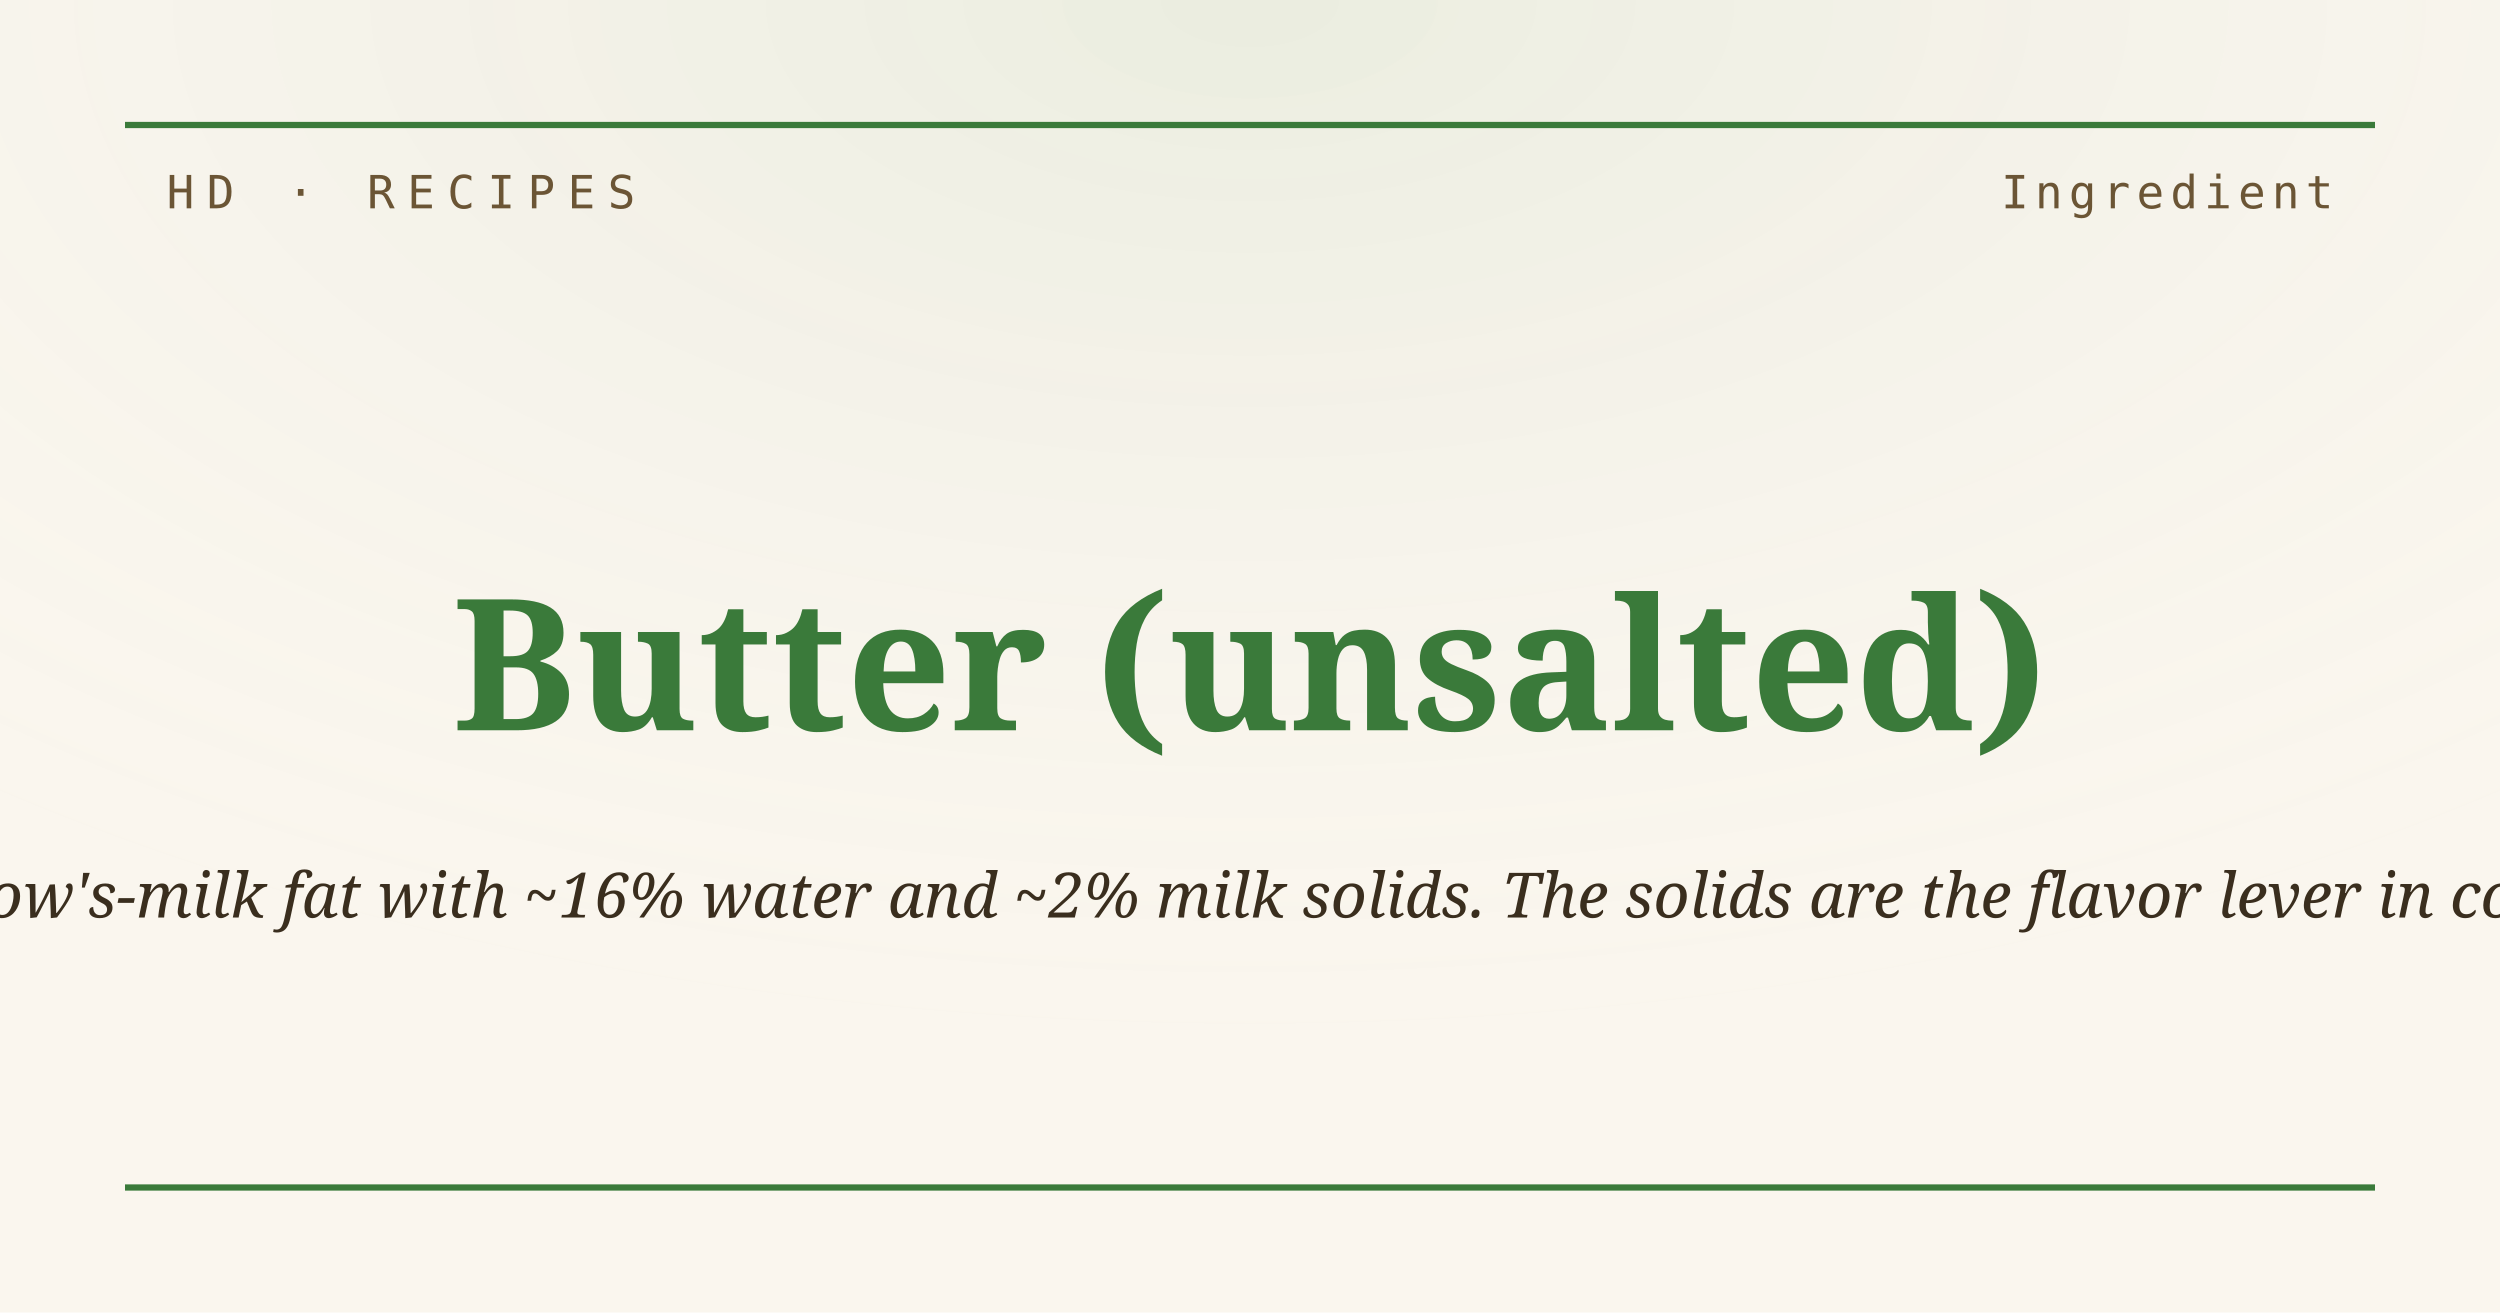
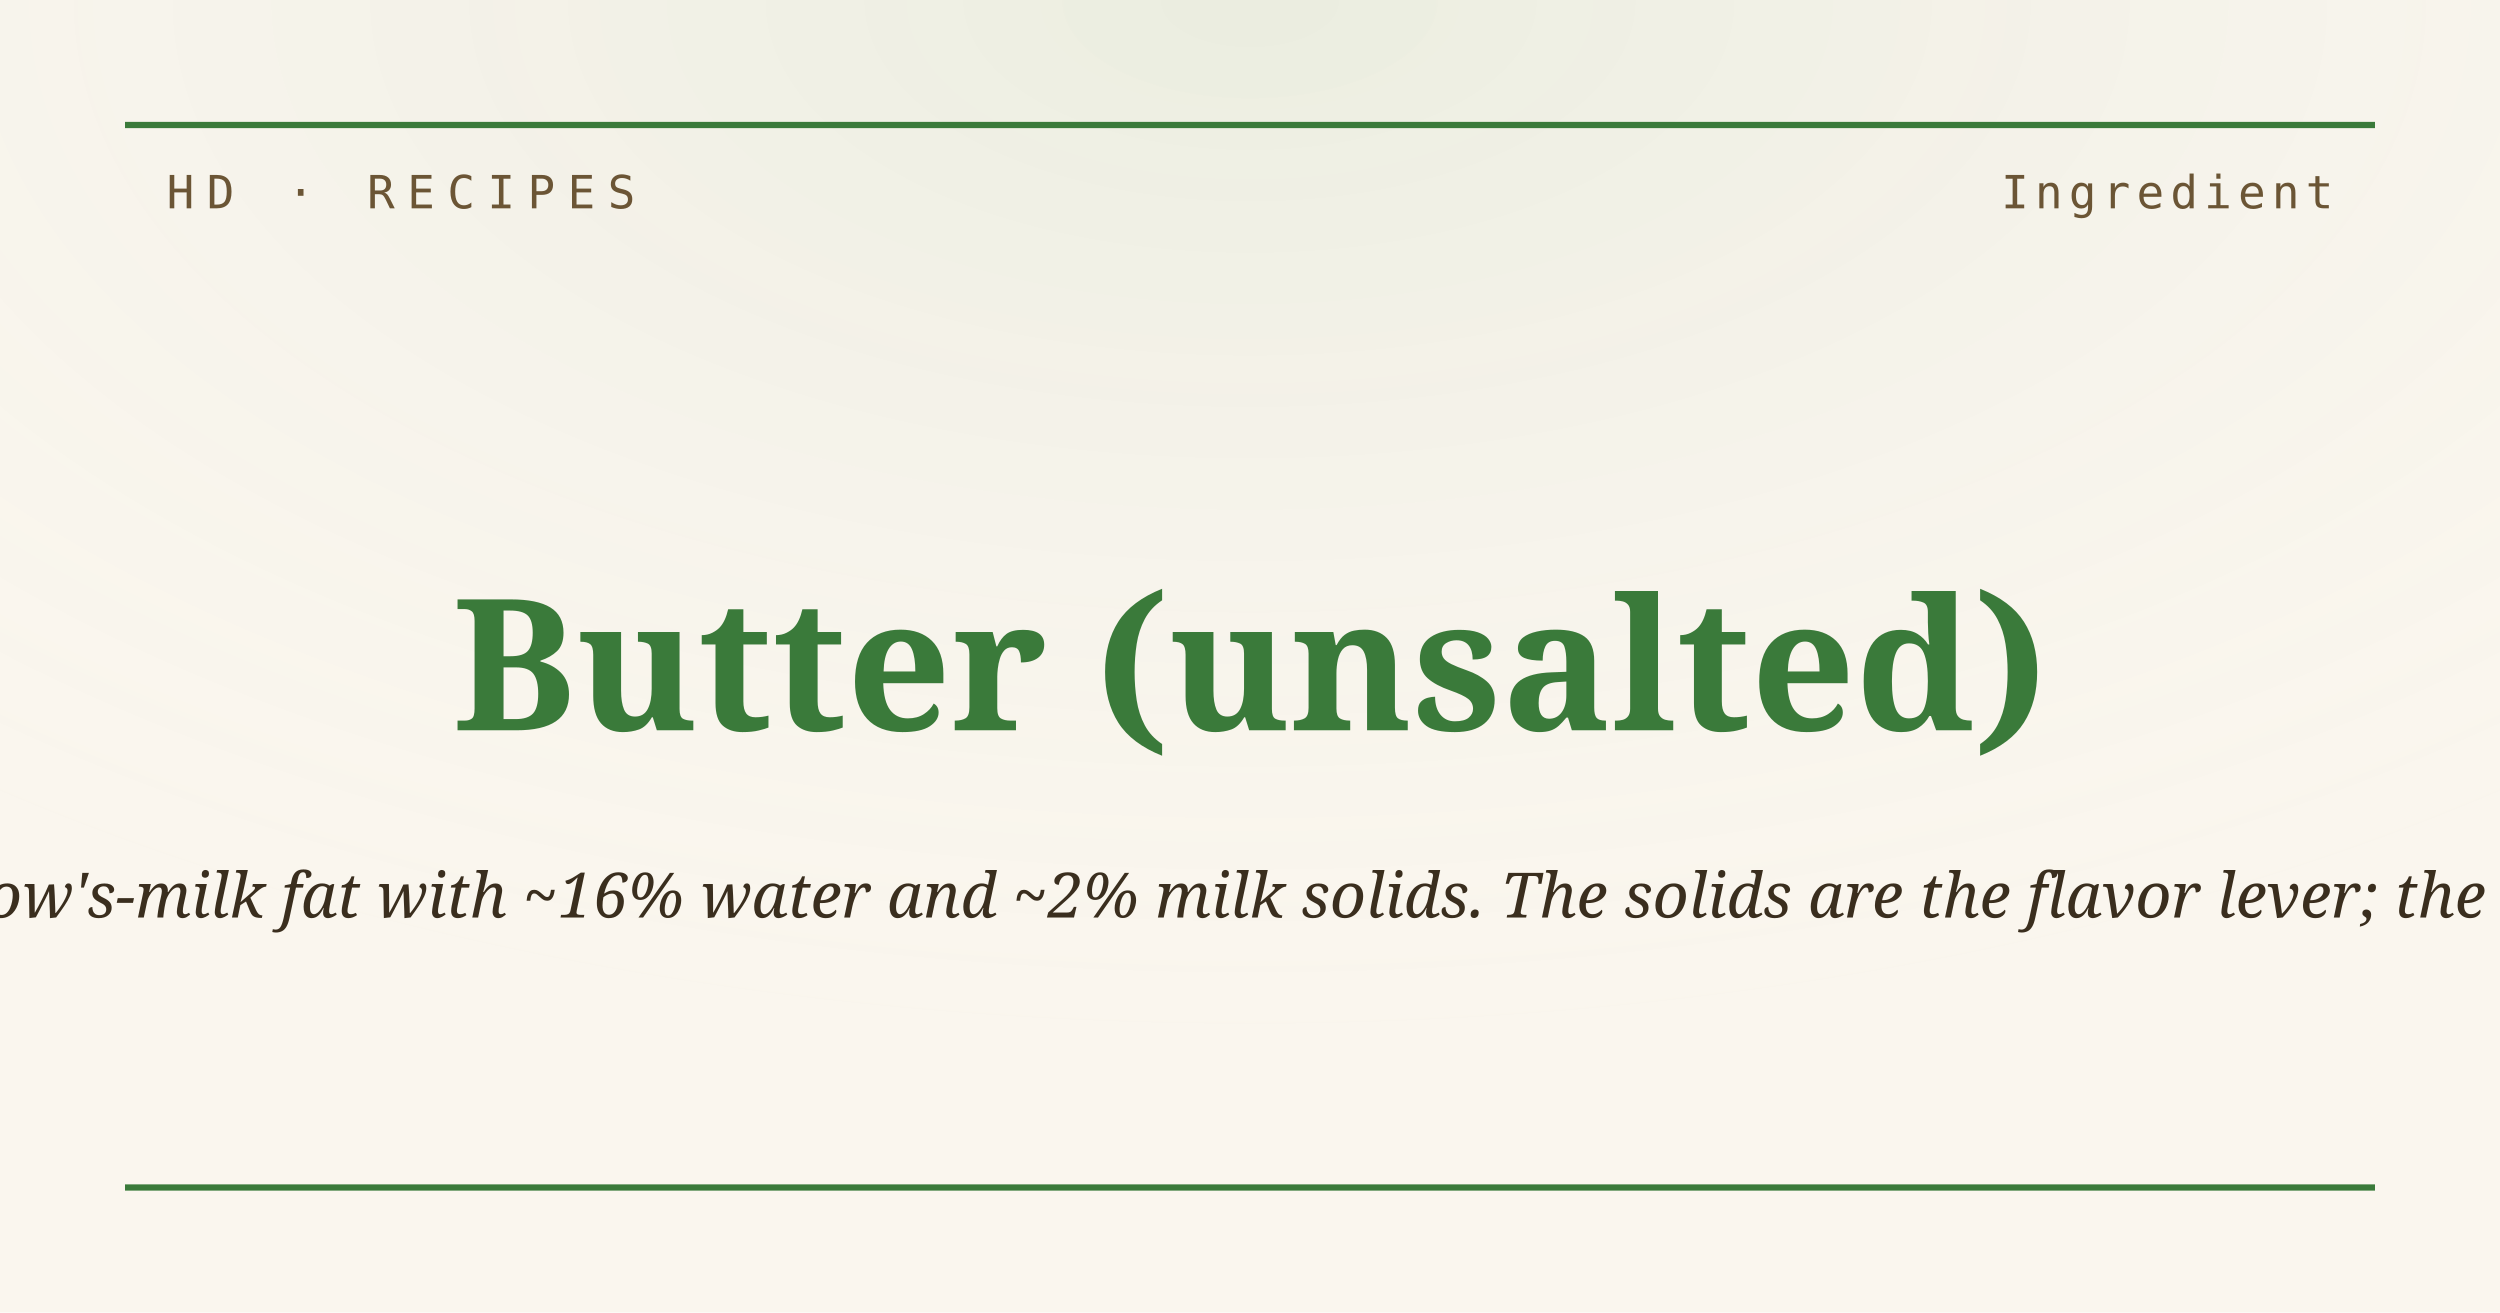
<svg xmlns="http://www.w3.org/2000/svg" viewBox="0 0 1200 630" width="1200" height="630">
  <defs>
    <radialGradient id="vignette" cx="50%" cy="0%" r="80%">
      <stop offset="0%" stop-color="#3a7a3a" stop-opacity="0.08" />
      <stop offset="100%" stop-color="#faf6ee" stop-opacity="0" />
    </radialGradient>
  </defs>
  <rect width="1200" height="630" fill="#faf6ee" />
  <rect width="1200" height="630" fill="url(#vignette)" />
  <line x1="60" y1="60" x2="1140" y2="60" stroke="#3a7a3a" stroke-width="3" />
  <line x1="60" y1="570" x2="1140" y2="570" stroke="#3a7a3a" stroke-width="3" />
  <text x="80" y="100" font-family="Inconsolata, monospace" font-size="22" letter-spacing="6" fill="#6b5535">HD · RECIPES</text>
  <text x="1120" y="100" font-family="Inconsolata, monospace" font-size="22" letter-spacing="3" fill="#6b5535" text-anchor="end">Ingredient</text>
  <text x="600" y="320" font-family="EB Garamond, Georgia, serif" font-weight="700" font-size="88" fill="#3a7a3a" text-anchor="middle" dominant-baseline="middle">Butter (unsalted)</text>
-   <text x="600" y="430" font-family="EB Garamond, Georgia, serif" font-style="italic" font-size="30" fill="#3a2e1e" text-anchor="middle" dominant-baseline="middle">Cow's-milk fat with ~16% water and ~2% milk solids. The solids are the flavor lever in coo</text>
+   <text x="600" y="430" font-family="EB Garamond, Georgia, serif" font-style="italic" font-size="30" fill="#3a2e1e" text-anchor="middle" dominant-baseline="middle">Cow's-milk fat with ~16% water and ~2% milk solids. The solids are the flavor lever; the w</text>
</svg>
